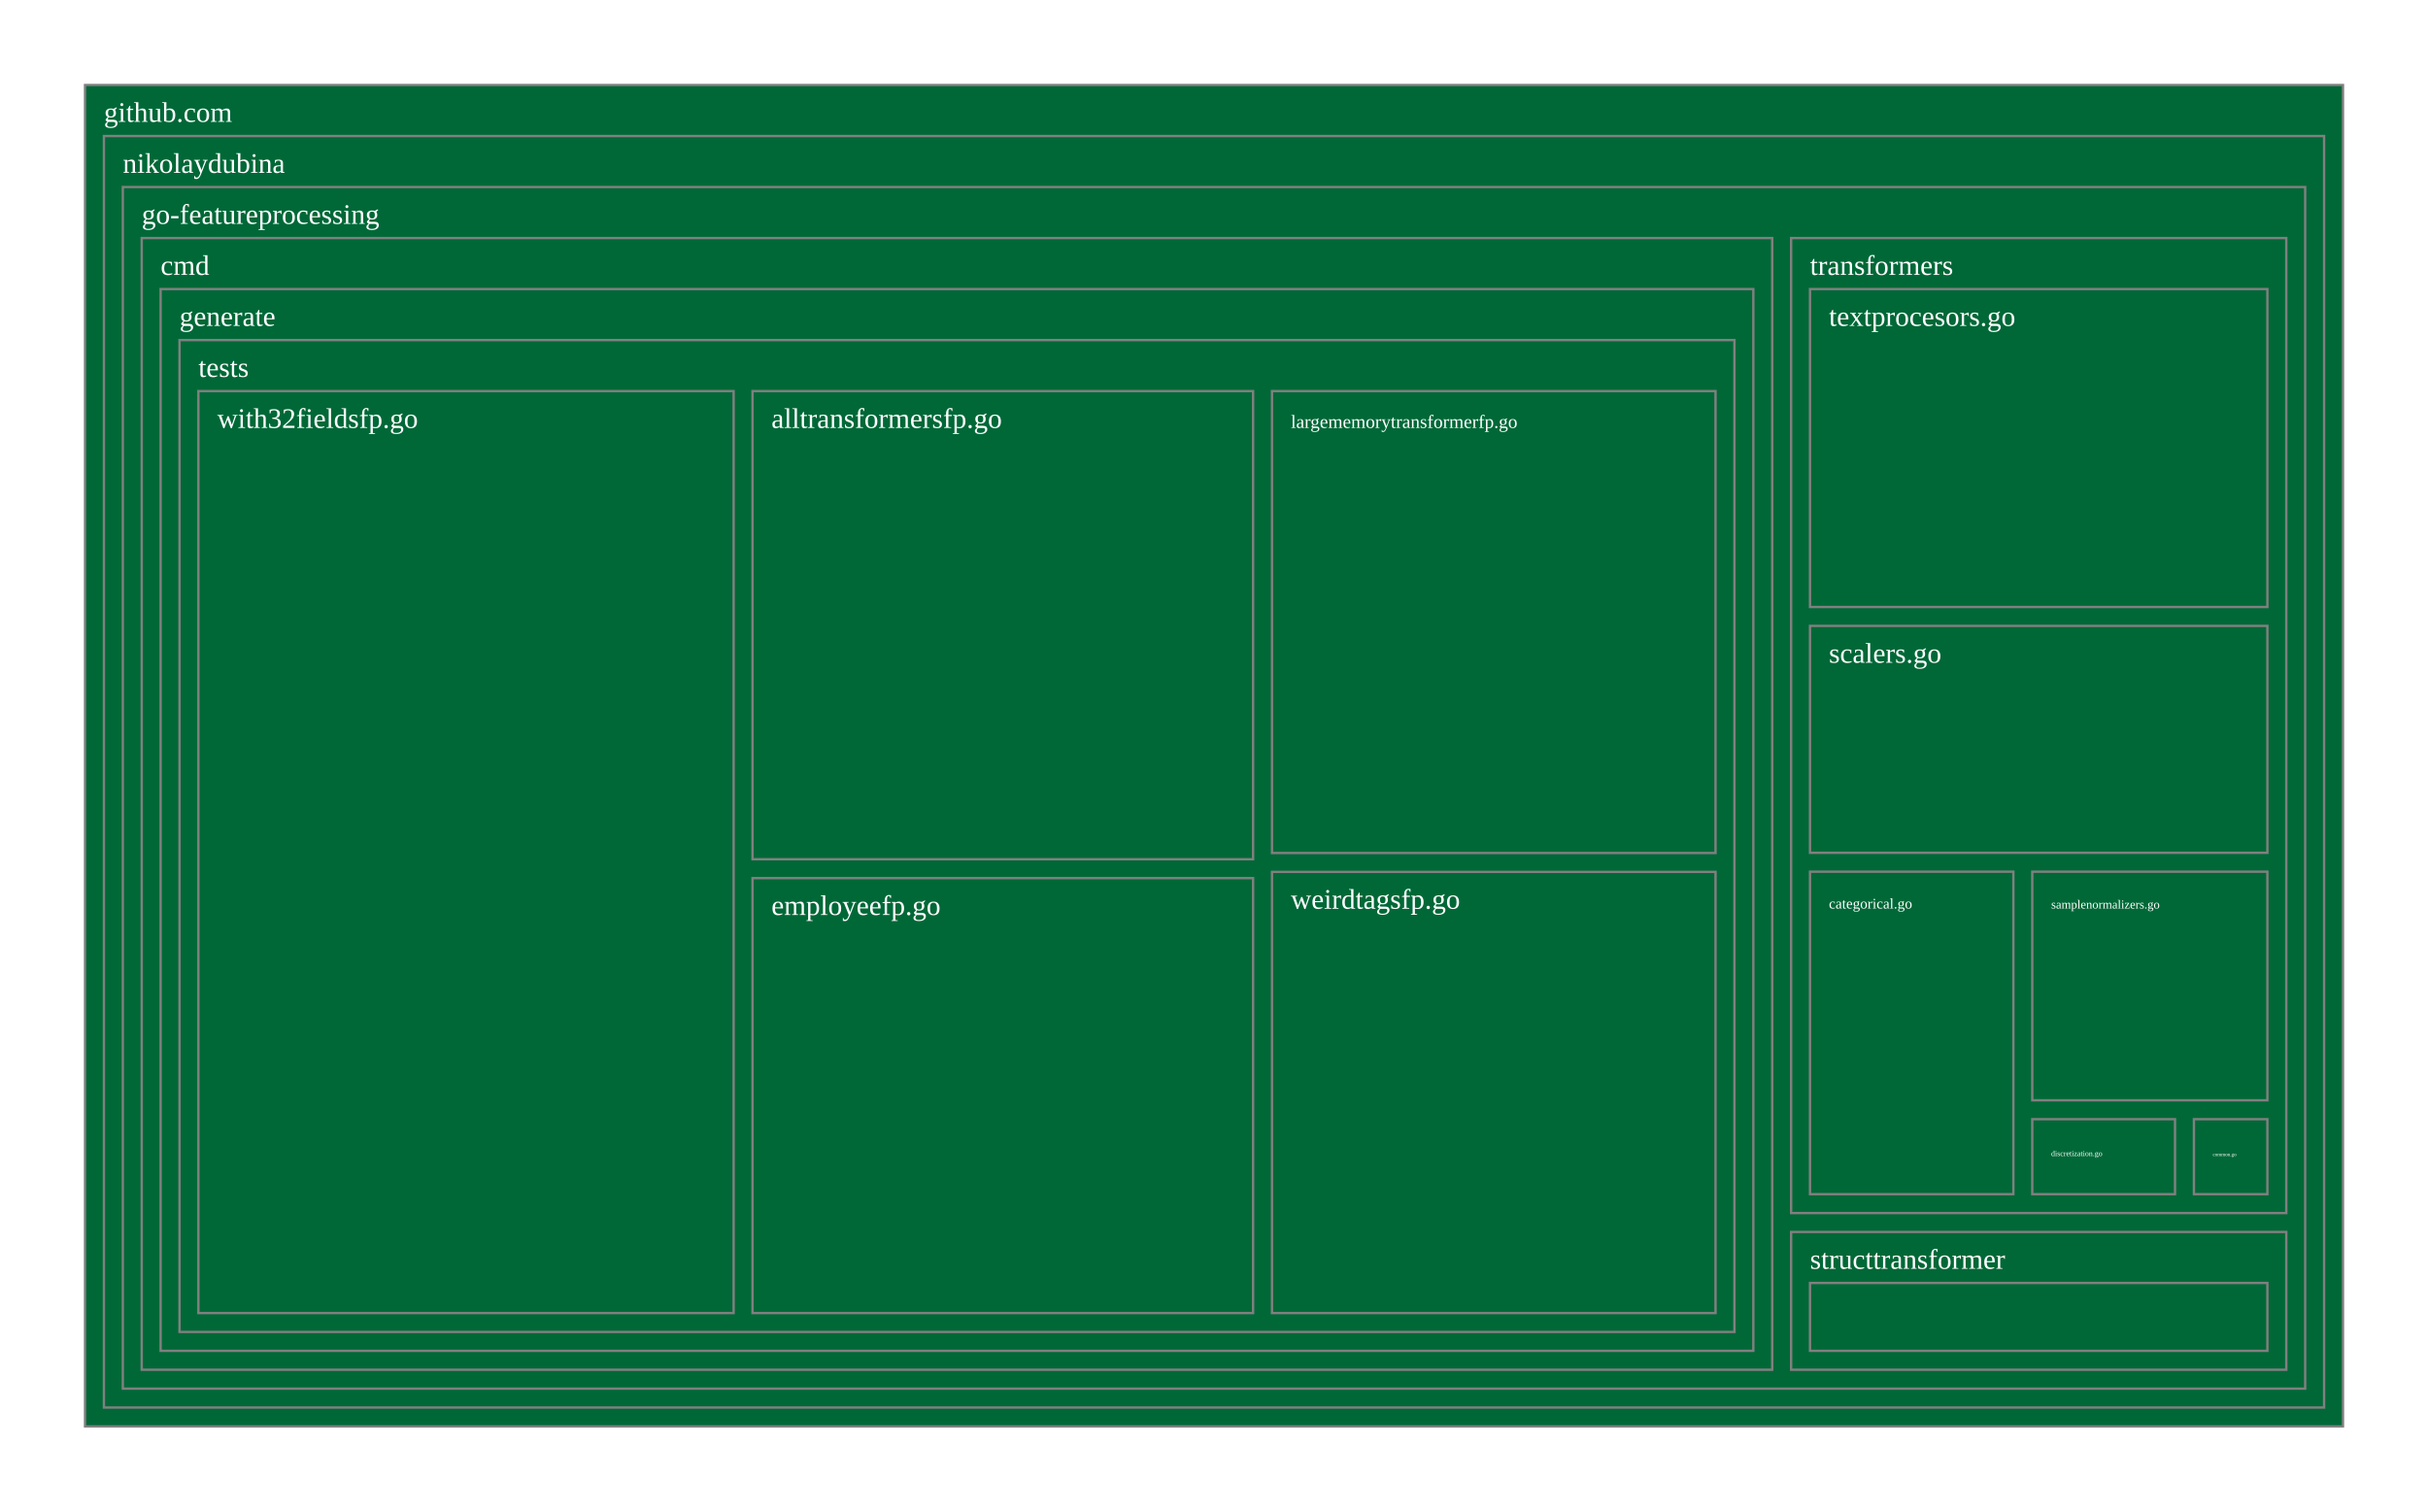
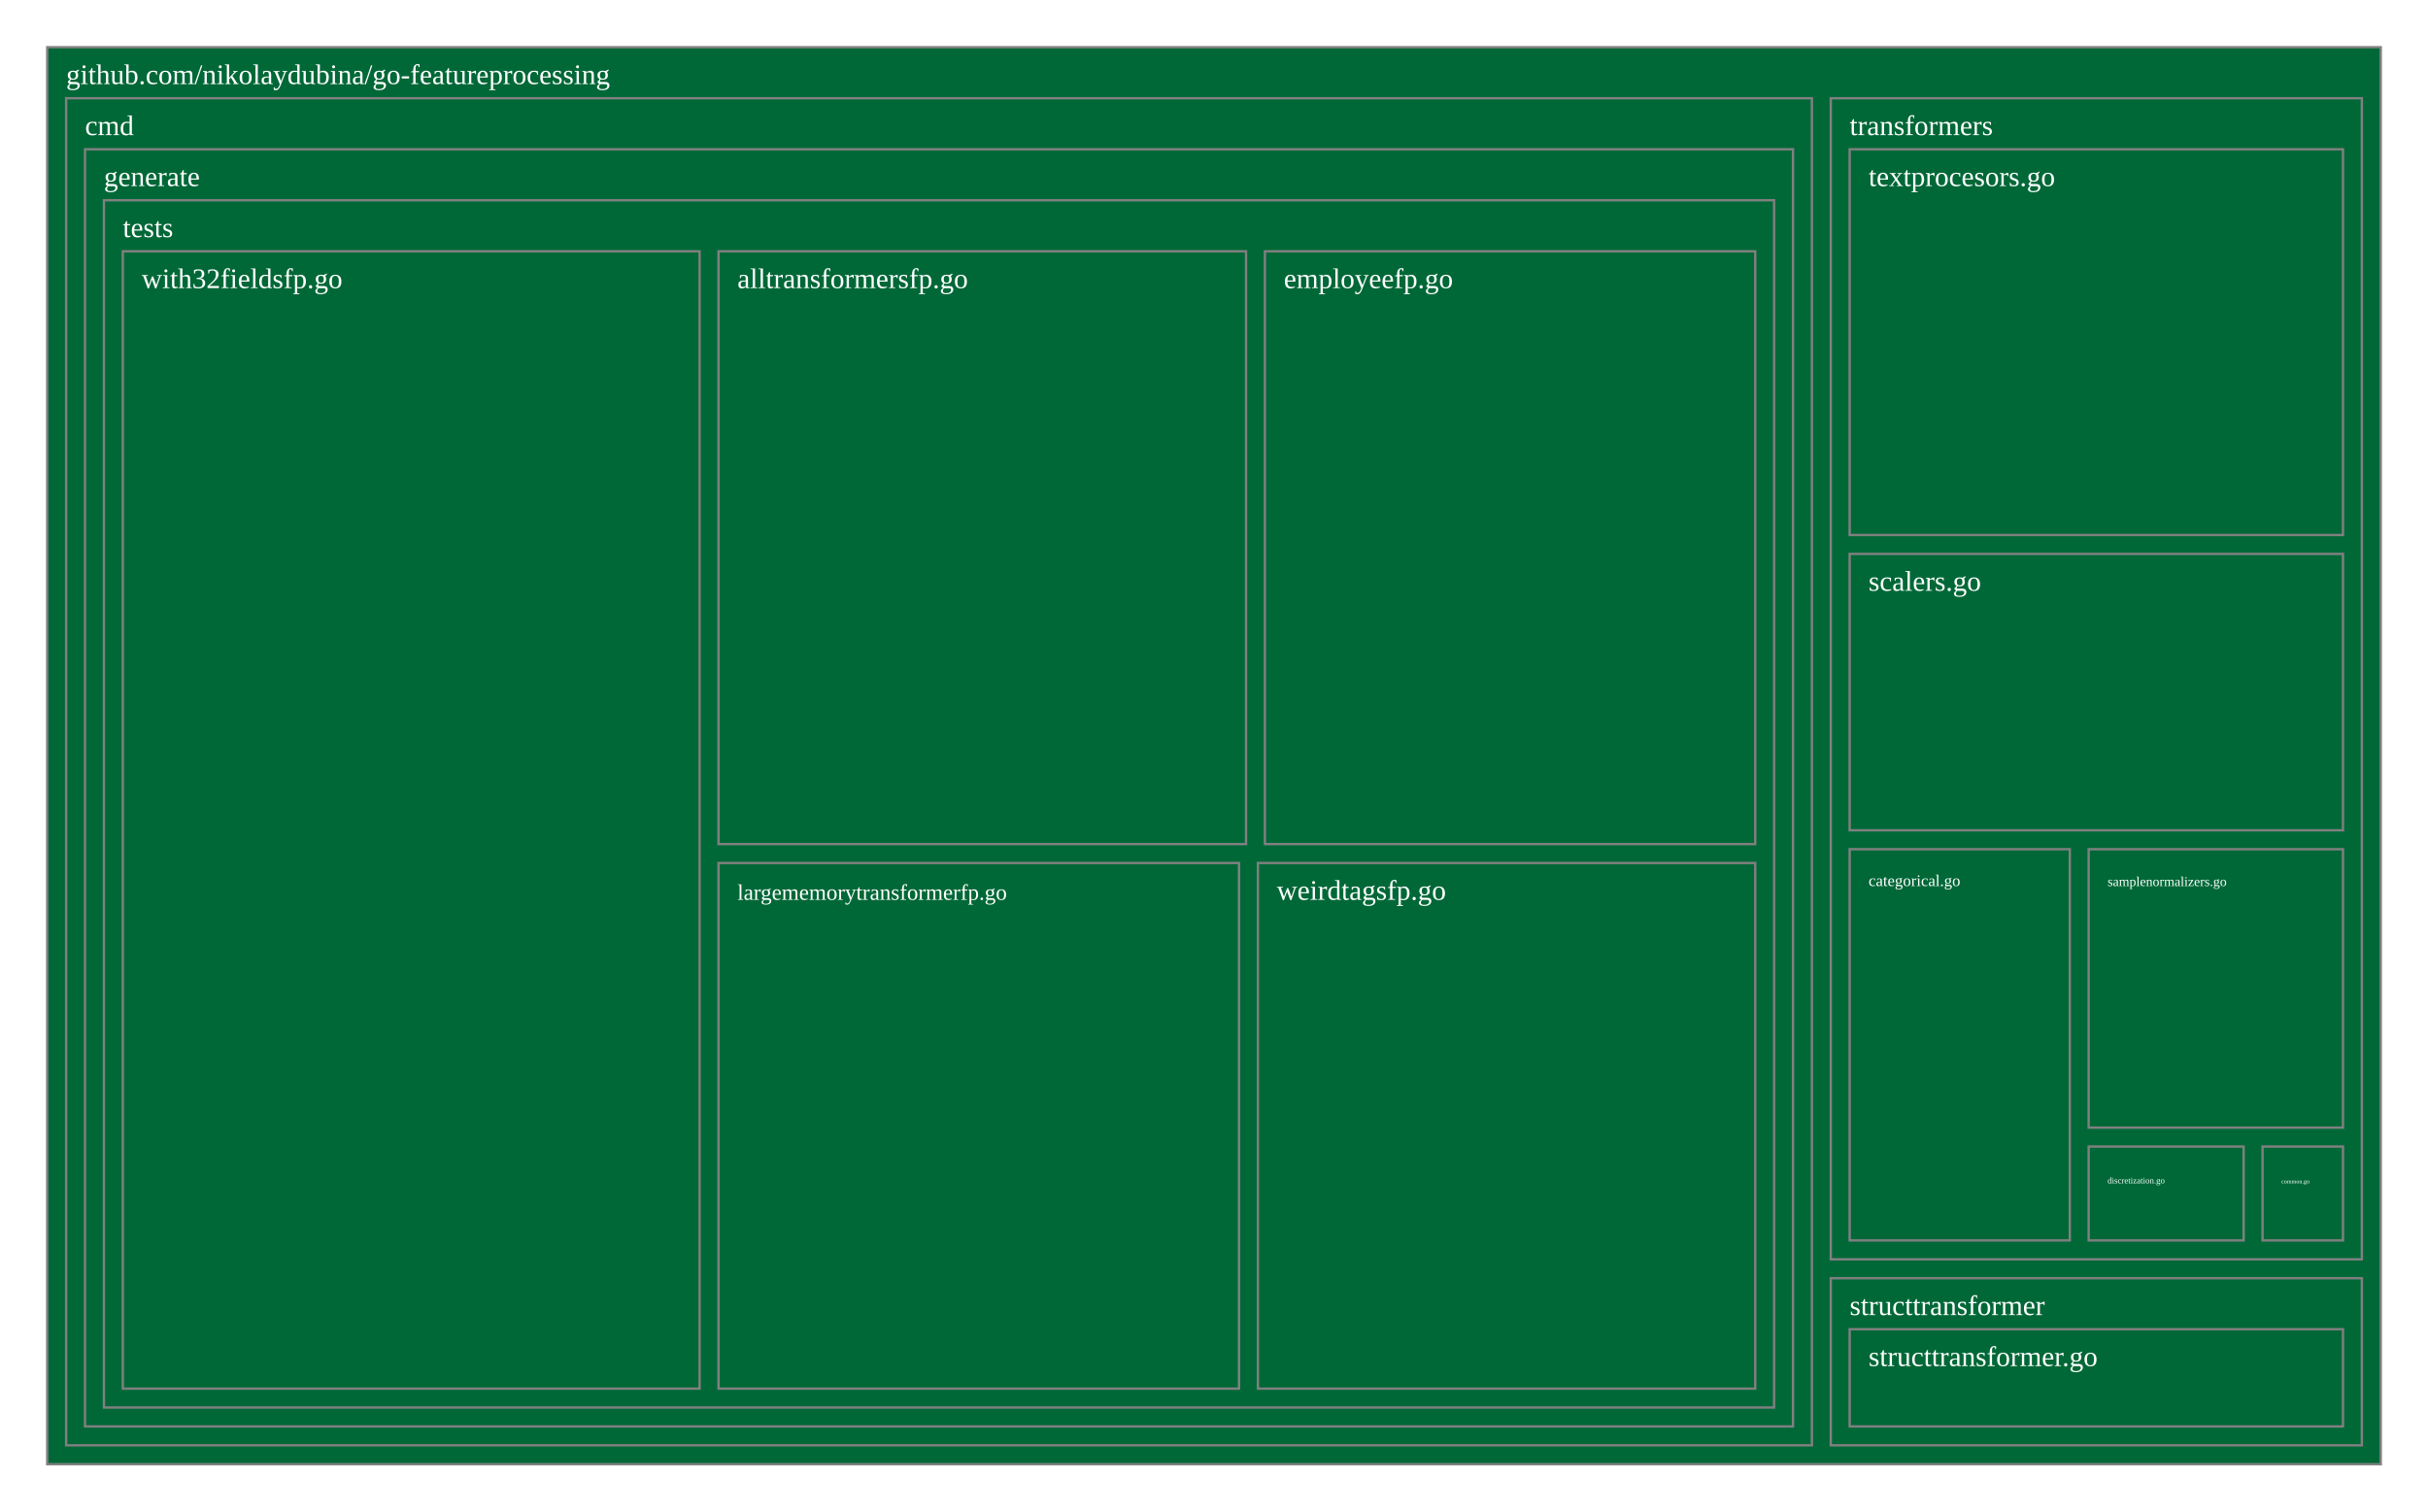
<svg xmlns="http://www.w3.org/2000/svg" viewBox="0 0 1028 640" style="background: white none repeat scroll 0% 0%;">
  <g>
-     <rect x="36" y="36" width="956" height="568" style="fill: rgba(0, 104, 55, 65535);opacity:1;fill-opacity:1;stroke:rgba(128,128,128,65535);stroke-width:1px;stroke-opacity:1;" />
-     <text data-notex="1" text-anchor="start" transform="translate(44,51.6) scale(1)" style="font-family: Open Sans, verdana, arial, sans-serif !important; font-size: 12px; fill: rgb(255, 255, 255, 65535); fill-opacity: 1; white-space: pre;" data-math="N">github.com</text>
+     <rect x="20" y="20" width="988" height="600" style="fill: rgba(0, 104, 55, 65535);opacity:1;fill-opacity:1;stroke:rgba(128,128,128,65535);stroke-width:1px;stroke-opacity:1;" />
+     <text data-notex="1" text-anchor="start" transform="translate(28,35.6) scale(1)" style="font-family: Open Sans, verdana, arial, sans-serif !important; font-size: 12px; fill: rgb(255, 255, 255, 65535); fill-opacity: 1; white-space: pre;" data-math="N">github.com/nikolaydubina/go-featureprocessing</text>
  </g>
  <g>
-     <rect x="44" y="57.6" width="940" height="538.4" style="fill: rgba(0, 104, 55, 65535);opacity:1;fill-opacity:1;stroke:rgba(128,128,128,65535);stroke-width:1px;stroke-opacity:1;" />
-     <text data-notex="1" text-anchor="start" transform="translate(52,73.2) scale(1)" style="font-family: Open Sans, verdana, arial, sans-serif !important; font-size: 12px; fill: rgb(255, 255, 255, 65535); fill-opacity: 1; white-space: pre;" data-math="N">nikolaydubina</text>
+     <rect x="28" y="41.6" width="739.139" height="570.4" style="fill: rgba(0, 104, 55, 65535);opacity:1;fill-opacity:1;stroke:rgba(128,128,128,65535);stroke-width:1px;stroke-opacity:1;" />
+     <text data-notex="1" text-anchor="start" transform="translate(36,57.2) scale(1)" style="font-family: Open Sans, verdana, arial, sans-serif !important; font-size: 12px; fill: rgb(255, 255, 255, 65535); fill-opacity: 1; white-space: pre;" data-math="N">cmd</text>
  </g>
  <g>
-     <rect x="52" y="79.2" width="924" height="508.8" style="fill: rgba(0, 104, 55, 65535);opacity:1;fill-opacity:1;stroke:rgba(128,128,128,65535);stroke-width:1px;stroke-opacity:1;" />
-     <text data-notex="1" text-anchor="start" transform="translate(60,94.8) scale(1)" style="font-family: Open Sans, verdana, arial, sans-serif !important; font-size: 12px; fill: rgb(255, 255, 255, 65535); fill-opacity: 1; white-space: pre;" data-math="N">go-featureprocessing</text>
+     <rect x="775.139" y="541.239" width="224.861" height="70.761" style="fill: rgba(0, 104, 55, 65535);opacity:1;fill-opacity:1;stroke:rgba(128,128,128,65535);stroke-width:1px;stroke-opacity:1;" />
+     <text data-notex="1" text-anchor="start" transform="translate(783.1385,556.8391) scale(1)" style="font-family: Open Sans, verdana, arial, sans-serif !important; font-size: 12px; fill: rgb(255, 255, 255, 65535); fill-opacity: 1; white-space: pre;" data-math="N">structtransformer</text>
  </g>
  <g>
-     <rect x="60" y="100.8" width="690.346" height="479.2" style="fill: rgba(0, 104, 55, 65535);opacity:1;fill-opacity:1;stroke:rgba(128,128,128,65535);stroke-width:1px;stroke-opacity:1;" />
-     <text data-notex="1" text-anchor="start" transform="translate(68,116.4) scale(1)" style="font-family: Open Sans, verdana, arial, sans-serif !important; font-size: 12px; fill: rgb(255, 255, 255, 65535); fill-opacity: 1; white-space: pre;" data-math="N">cmd</text>
+     <rect x="775.139" y="41.6" width="224.861" height="491.639" style="fill: rgba(0, 104, 55, 65535);opacity:1;fill-opacity:1;stroke:rgba(128,128,128,65535);stroke-width:1px;stroke-opacity:1;" />
+     <text data-notex="1" text-anchor="start" transform="translate(783.1385,57.2) scale(1)" style="font-family: Open Sans, verdana, arial, sans-serif !important; font-size: 12px; fill: rgb(255, 255, 255, 65535); fill-opacity: 1; white-space: pre;" data-math="N">transformers</text>
  </g>
  <g>
-     <rect x="758.346" y="521.658" width="209.654" height="58.342" style="fill: rgba(0, 104, 55, 65535);opacity:1;fill-opacity:1;stroke:rgba(128,128,128,65535);stroke-width:1px;stroke-opacity:1;" />
-     <text data-notex="1" text-anchor="start" transform="translate(766.3458,537.2579) scale(1)" style="font-family: Open Sans, verdana, arial, sans-serif !important; font-size: 12px; fill: rgb(255, 255, 255, 65535); fill-opacity: 1; white-space: pre;" data-math="N">structtransformer</text>
+     <rect x="36" y="63.2" width="723.139" height="540.8" style="fill: rgba(0, 104, 55, 65535);opacity:1;fill-opacity:1;stroke:rgba(128,128,128,65535);stroke-width:1px;stroke-opacity:1;" />
+     <text data-notex="1" text-anchor="start" transform="translate(44,78.8) scale(1)" style="font-family: Open Sans, verdana, arial, sans-serif !important; font-size: 12px; fill: rgb(255, 255, 255, 65535); fill-opacity: 1; white-space: pre;" data-math="N">generate</text>
  </g>
  <g>
-     <rect x="758.346" y="100.8" width="209.654" height="412.858" style="fill: rgba(0, 104, 55, 65535);opacity:1;fill-opacity:1;stroke:rgba(128,128,128,65535);stroke-width:1px;stroke-opacity:1;" />
-     <text data-notex="1" text-anchor="start" transform="translate(766.3458,116.4) scale(1)" style="font-family: Open Sans, verdana, arial, sans-serif !important; font-size: 12px; fill: rgb(255, 255, 255, 65535); fill-opacity: 1; white-space: pre;" data-math="N">transformers</text>
+     <rect x="783.139" y="562.839" width="208.861" height="41.161" style="fill: rgba(0, 104, 55, 65535);opacity:1;fill-opacity:1;stroke:rgba(128,128,128,65535);stroke-width:1px;stroke-opacity:1;" />
+     <text data-notex="1" text-anchor="start" transform="translate(791.1385,578.4391) scale(1)" style="font-family: Open Sans, verdana, arial, sans-serif !important; font-size: 12px; fill: rgb(255, 255, 255, 65535); fill-opacity: 1; white-space: pre;" data-math="N">structtransformer.go</text>
  </g>
  <g>
-     <rect x="68" y="122.4" width="674.346" height="449.6" style="fill: rgba(0, 104, 55, 65535);opacity:1;fill-opacity:1;stroke:rgba(128,128,128,65535);stroke-width:1px;stroke-opacity:1;" />
-     <text data-notex="1" text-anchor="start" transform="translate(76,138) scale(1)" style="font-family: Open Sans, verdana, arial, sans-serif !important; font-size: 12px; fill: rgb(255, 255, 255, 65535); fill-opacity: 1; white-space: pre;" data-math="N">generate</text>
+     <rect x="783.139" y="359.579" width="93.202" height="165.66" style="fill: rgba(0, 104, 55, 65535);opacity:1;fill-opacity:1;stroke:rgba(128,128,128,65535);stroke-width:1px;stroke-opacity:1;" />
+     <text data-notex="1" text-anchor="start" transform="translate(791.1385,375.1794) scale(0.57442)" style="font-family: Open Sans, verdana, arial, sans-serif !important; font-size: 12px; fill: rgb(255, 255, 255, 65535); fill-opacity: 1; white-space: pre;" data-math="N">categorical.go</text>
  </g>
  <g>
-     <rect x="766.346" y="543.258" width="193.654" height="28.742" style="fill: rgba(0, 104, 55, 65535);opacity:1;fill-opacity:1;stroke:rgba(128,128,128,65535);stroke-width:1px;stroke-opacity:1;" />
+     <rect x="957.942" y="485.483" width="34.058" height="39.756" style="fill: rgba(0, 104, 55, 65535);opacity:1;fill-opacity:1;stroke:rgba(128,128,128,65535);stroke-width:1px;stroke-opacity:1;" />
+     <text data-notex="1" text-anchor="start" transform="translate(965.942,501.0827) scale(0.209004)" style="font-family: Open Sans, verdana, arial, sans-serif !important; font-size: 12px; fill: rgb(255, 255, 255, 65535); fill-opacity: 1; white-space: pre;" data-math="N">common.go</text>
  </g>
  <g>
-     <rect x="766.346" y="369.104" width="86.105" height="136.553" style="fill: rgba(0, 104, 55, 65535);opacity:1;fill-opacity:1;stroke:rgba(128,128,128,65535);stroke-width:1px;stroke-opacity:1;" />
-     <text data-notex="1" text-anchor="start" transform="translate(774.3458,384.7045) scale(0.521617)" style="font-family: Open Sans, verdana, arial, sans-serif !important; font-size: 12px; fill: rgb(255, 255, 255, 65535); fill-opacity: 1; white-space: pre;" data-math="N">categorical.go</text>
+     <rect x="884.341" y="485.483" width="65.601" height="39.756" style="fill: rgba(0, 104, 55, 65535);opacity:1;fill-opacity:1;stroke:rgba(128,128,128,65535);stroke-width:1px;stroke-opacity:1;" />
+     <text data-notex="1" text-anchor="start" transform="translate(892.3405,501.0827) scale(0.303931)" style="font-family: Open Sans, verdana, arial, sans-serif !important; font-size: 12px; fill: rgb(255, 255, 255, 65535); fill-opacity: 1; white-space: pre;" data-math="N">discretization.go</text>
  </g>
  <g>
-     <rect x="928.891" y="473.906" width="31.109" height="31.752" style="fill: rgba(0, 104, 55, 65535);opacity:1;fill-opacity:1;stroke:rgba(128,128,128,65535);stroke-width:1px;stroke-opacity:1;" />
-     <text data-notex="1" text-anchor="start" transform="translate(936.8913,489.5057) scale(0.174869)" style="font-family: Open Sans, verdana, arial, sans-serif !important; font-size: 12px; fill: rgb(255, 255, 255, 65535); fill-opacity: 1; white-space: pre;" data-math="N">common.go</text>
+     <rect x="884.341" y="359.579" width="107.659" height="117.903" style="fill: rgba(0, 104, 55, 65535);opacity:1;fill-opacity:1;stroke:rgba(128,128,128,65535);stroke-width:1px;stroke-opacity:1;" />
+     <text data-notex="1" text-anchor="start" transform="translate(892.3405,375.1794) scale(0.477393)" style="font-family: Open Sans, verdana, arial, sans-serif !important; font-size: 12px; fill: rgb(255, 255, 255, 65535); fill-opacity: 1; white-space: pre;" data-math="N">samplenormalizers.go</text>
  </g>
  <g>
-     <rect x="860.451" y="473.906" width="60.44" height="31.752" style="fill: rgba(0, 104, 55, 65535);opacity:1;fill-opacity:1;stroke:rgba(128,128,128,65535);stroke-width:1px;stroke-opacity:1;" />
-     <text data-notex="1" text-anchor="start" transform="translate(868.4511,489.5057) scale(0.272305)" style="font-family: Open Sans, verdana, arial, sans-serif !important; font-size: 12px; fill: rgb(255, 255, 255, 65535); fill-opacity: 1; white-space: pre;" data-math="N">discretization.go</text>
+     <rect x="783.139" y="234.544" width="208.861" height="117.035" style="fill: rgba(0, 104, 55, 65535);opacity:1;fill-opacity:1;stroke:rgba(128,128,128,65535);stroke-width:1px;stroke-opacity:1;" />
+     <text data-notex="1" text-anchor="start" transform="translate(791.1385,250.1443) scale(1)" style="font-family: Open Sans, verdana, arial, sans-serif !important; font-size: 12px; fill: rgb(255, 255, 255, 65535); fill-opacity: 1; white-space: pre;" data-math="N">scalers.go</text>
  </g>
  <g>
-     <rect x="860.451" y="369.104" width="99.549" height="96.801" style="fill: rgba(0, 104, 55, 65535);opacity:1;fill-opacity:1;stroke:rgba(128,128,128,65535);stroke-width:1px;stroke-opacity:1;" />
-     <text data-notex="1" text-anchor="start" transform="translate(868.4511,384.7045) scale(0.435151)" style="font-family: Open Sans, verdana, arial, sans-serif !important; font-size: 12px; fill: rgb(255, 255, 255, 65535); fill-opacity: 1; white-space: pre;" data-math="N">samplenormalizers.go</text>
+     <rect x="783.139" y="63.2" width="208.861" height="163.344" style="fill: rgba(0, 104, 55, 65535);opacity:1;fill-opacity:1;stroke:rgba(128,128,128,65535);stroke-width:1px;stroke-opacity:1;" />
+     <text data-notex="1" text-anchor="start" transform="translate(791.1385,78.8) scale(1)" style="font-family: Open Sans, verdana, arial, sans-serif !important; font-size: 12px; fill: rgb(255, 255, 255, 65535); fill-opacity: 1; white-space: pre;" data-math="N">textprocesors.go</text>
  </g>
  <g>
-     <rect x="766.346" y="265.026" width="193.654" height="96.078" style="fill: rgba(0, 104, 55, 65535);opacity:1;fill-opacity:1;stroke:rgba(128,128,128,65535);stroke-width:1px;stroke-opacity:1;" />
-     <text data-notex="1" text-anchor="start" transform="translate(774.3458,280.626) scale(1)" style="font-family: Open Sans, verdana, arial, sans-serif !important; font-size: 12px; fill: rgb(255, 255, 255, 65535); fill-opacity: 1; white-space: pre;" data-math="N">scalers.go</text>
+     <rect x="44" y="84.8" width="707.139" height="511.2" style="fill: rgba(0, 104, 55, 65535);opacity:1;fill-opacity:1;stroke:rgba(128,128,128,65535);stroke-width:1px;stroke-opacity:1;" />
+     <text data-notex="1" text-anchor="start" transform="translate(52,100.4) scale(1)" style="font-family: Open Sans, verdana, arial, sans-serif !important; font-size: 12px; fill: rgb(255, 255, 255, 65535); fill-opacity: 1; white-space: pre;" data-math="N">tests</text>
  </g>
  <g>
-     <rect x="766.346" y="122.4" width="193.654" height="134.626" style="fill: rgba(0, 104, 55, 65535);opacity:1;fill-opacity:1;stroke:rgba(128,128,128,65535);stroke-width:1px;stroke-opacity:1;" />
-     <text data-notex="1" text-anchor="start" transform="translate(774.3458,138) scale(1)" style="font-family: Open Sans, verdana, arial, sans-serif !important; font-size: 12px; fill: rgb(255, 255, 255, 65535); fill-opacity: 1; white-space: pre;" data-math="N">textprocesors.go</text>
+     <rect x="304.209" y="106.4" width="223.352" height="251.021" style="fill: rgba(0, 104, 55, 65535);opacity:1;fill-opacity:1;stroke:rgba(128,128,128,65535);stroke-width:1px;stroke-opacity:1;" />
+     <text data-notex="1" text-anchor="start" transform="translate(312.2091,122) scale(1)" style="font-family: Open Sans, verdana, arial, sans-serif !important; font-size: 12px; fill: rgb(255, 255, 255, 65535); fill-opacity: 1; white-space: pre;" data-math="N">alltransformersfp.go</text>
  </g>
  <g>
-     <rect x="76" y="144" width="658.346" height="420" style="fill: rgba(0, 104, 55, 65535);opacity:1;fill-opacity:1;stroke:rgba(128,128,128,65535);stroke-width:1px;stroke-opacity:1;" />
-     <text data-notex="1" text-anchor="start" transform="translate(84,159.6) scale(1)" style="font-family: Open Sans, verdana, arial, sans-serif !important; font-size: 12px; fill: rgb(255, 255, 255, 65535); fill-opacity: 1; white-space: pre;" data-math="N">tests</text>
+     <rect x="535.561" y="106.4" width="207.578" height="251.021" style="fill: rgba(0, 104, 55, 65535);opacity:1;fill-opacity:1;stroke:rgba(128,128,128,65535);stroke-width:1px;stroke-opacity:1;" />
+     <text data-notex="1" text-anchor="start" transform="translate(543.5608,122) scale(1)" style="font-family: Open Sans, verdana, arial, sans-serif !important; font-size: 12px; fill: rgb(255, 255, 255, 65535); fill-opacity: 1; white-space: pre;" data-math="N">employeefp.go</text>
  </g>
  <g>
-     <rect x="318.608" y="165.6" width="211.945" height="198.231" style="fill: rgba(0, 104, 55, 65535);opacity:1;fill-opacity:1;stroke:rgba(128,128,128,65535);stroke-width:1px;stroke-opacity:1;" />
-     <text data-notex="1" text-anchor="start" transform="translate(326.6075,181.2) scale(1)" style="font-family: Open Sans, verdana, arial, sans-serif !important; font-size: 12px; fill: rgb(255, 255, 255, 65535); fill-opacity: 1; white-space: pre;" data-math="N">alltransformersfp.go</text>
+     <rect x="304.209" y="365.421" width="220.387" height="222.579" style="fill: rgba(0, 104, 55, 65535);opacity:1;fill-opacity:1;stroke:rgba(128,128,128,65535);stroke-width:1px;stroke-opacity:1;" />
+     <text data-notex="1" text-anchor="start" transform="translate(312.2091,381.0207) scale(0.788529)" style="font-family: Open Sans, verdana, arial, sans-serif !important; font-size: 12px; fill: rgb(255, 255, 255, 65535); fill-opacity: 1; white-space: pre;" data-math="N">largememorytransformerfp.go</text>
  </g>
  <g>
-     <rect x="318.608" y="371.831" width="211.945" height="184.169" style="fill: rgba(0, 104, 55, 65535);opacity:1;fill-opacity:1;stroke:rgba(128,128,128,65535);stroke-width:1px;stroke-opacity:1;" />
-     <text data-notex="1" text-anchor="start" transform="translate(326.6075,387.4306) scale(1)" style="font-family: Open Sans, verdana, arial, sans-serif !important; font-size: 12px; fill: rgb(255, 255, 255, 65535); fill-opacity: 1; white-space: pre;" data-math="N">employeefp.go</text>
+     <rect x="532.596" y="365.421" width="210.543" height="222.579" style="fill: rgba(0, 104, 55, 65535);opacity:1;fill-opacity:1;stroke:rgba(128,128,128,65535);stroke-width:1px;stroke-opacity:1;" />
+     <text data-notex="1" text-anchor="start" transform="translate(540.596,381.0207) scale(1)" style="font-family: Open Sans, verdana, arial, sans-serif !important; font-size: 12px; fill: rgb(255, 255, 255, 65535); fill-opacity: 1; white-space: pre;" data-math="N">weirdtagsfp.go</text>
  </g>
  <g>
-     <rect x="538.552" y="165.6" width="187.794" height="195.588" style="fill: rgba(0, 104, 55, 65535);opacity:1;fill-opacity:1;stroke:rgba(128,128,128,65535);stroke-width:1px;stroke-opacity:1;" />
-     <text data-notex="1" text-anchor="start" transform="translate(546.552,181.2) scale(0.662785)" style="font-family: Open Sans, verdana, arial, sans-serif !important; font-size: 12px; fill: rgb(255, 255, 255, 65535); fill-opacity: 1; white-space: pre;" data-math="N">largememorytransformerfp.go</text>
-   </g>
-   <g>
-     <rect x="538.552" y="369.188" width="187.794" height="186.812" style="fill: rgba(0, 104, 55, 65535);opacity:1;fill-opacity:1;stroke:rgba(128,128,128,65535);stroke-width:1px;stroke-opacity:1;" />
-     <text data-notex="1" text-anchor="start" transform="translate(546.552,384.7877) scale(1)" style="font-family: Open Sans, verdana, arial, sans-serif !important; font-size: 12px; fill: rgb(255, 255, 255, 65535); fill-opacity: 1; white-space: pre;" data-math="N">weirdtagsfp.go</text>
-   </g>
-   <g>
-     <rect x="84" y="165.6" width="226.608" height="390.4" style="fill: rgba(0, 104, 55, 65535);opacity:1;fill-opacity:1;stroke:rgba(128,128,128,65535);stroke-width:1px;stroke-opacity:1;" />
-     <text data-notex="1" text-anchor="start" transform="translate(92,181.2) scale(1)" style="font-family: Open Sans, verdana, arial, sans-serif !important; font-size: 12px; fill: rgb(255, 255, 255, 65535); fill-opacity: 1; white-space: pre;" data-math="N">with32fieldsfp.go</text>
+     <rect x="52" y="106.4" width="244.209" height="481.6" style="fill: rgba(0, 104, 55, 65535);opacity:1;fill-opacity:1;stroke:rgba(128,128,128,65535);stroke-width:1px;stroke-opacity:1;" />
+     <text data-notex="1" text-anchor="start" transform="translate(60,122) scale(1)" style="font-family: Open Sans, verdana, arial, sans-serif !important; font-size: 12px; fill: rgb(255, 255, 255, 65535); fill-opacity: 1; white-space: pre;" data-math="N">with32fieldsfp.go</text>
  </g>
</svg>
